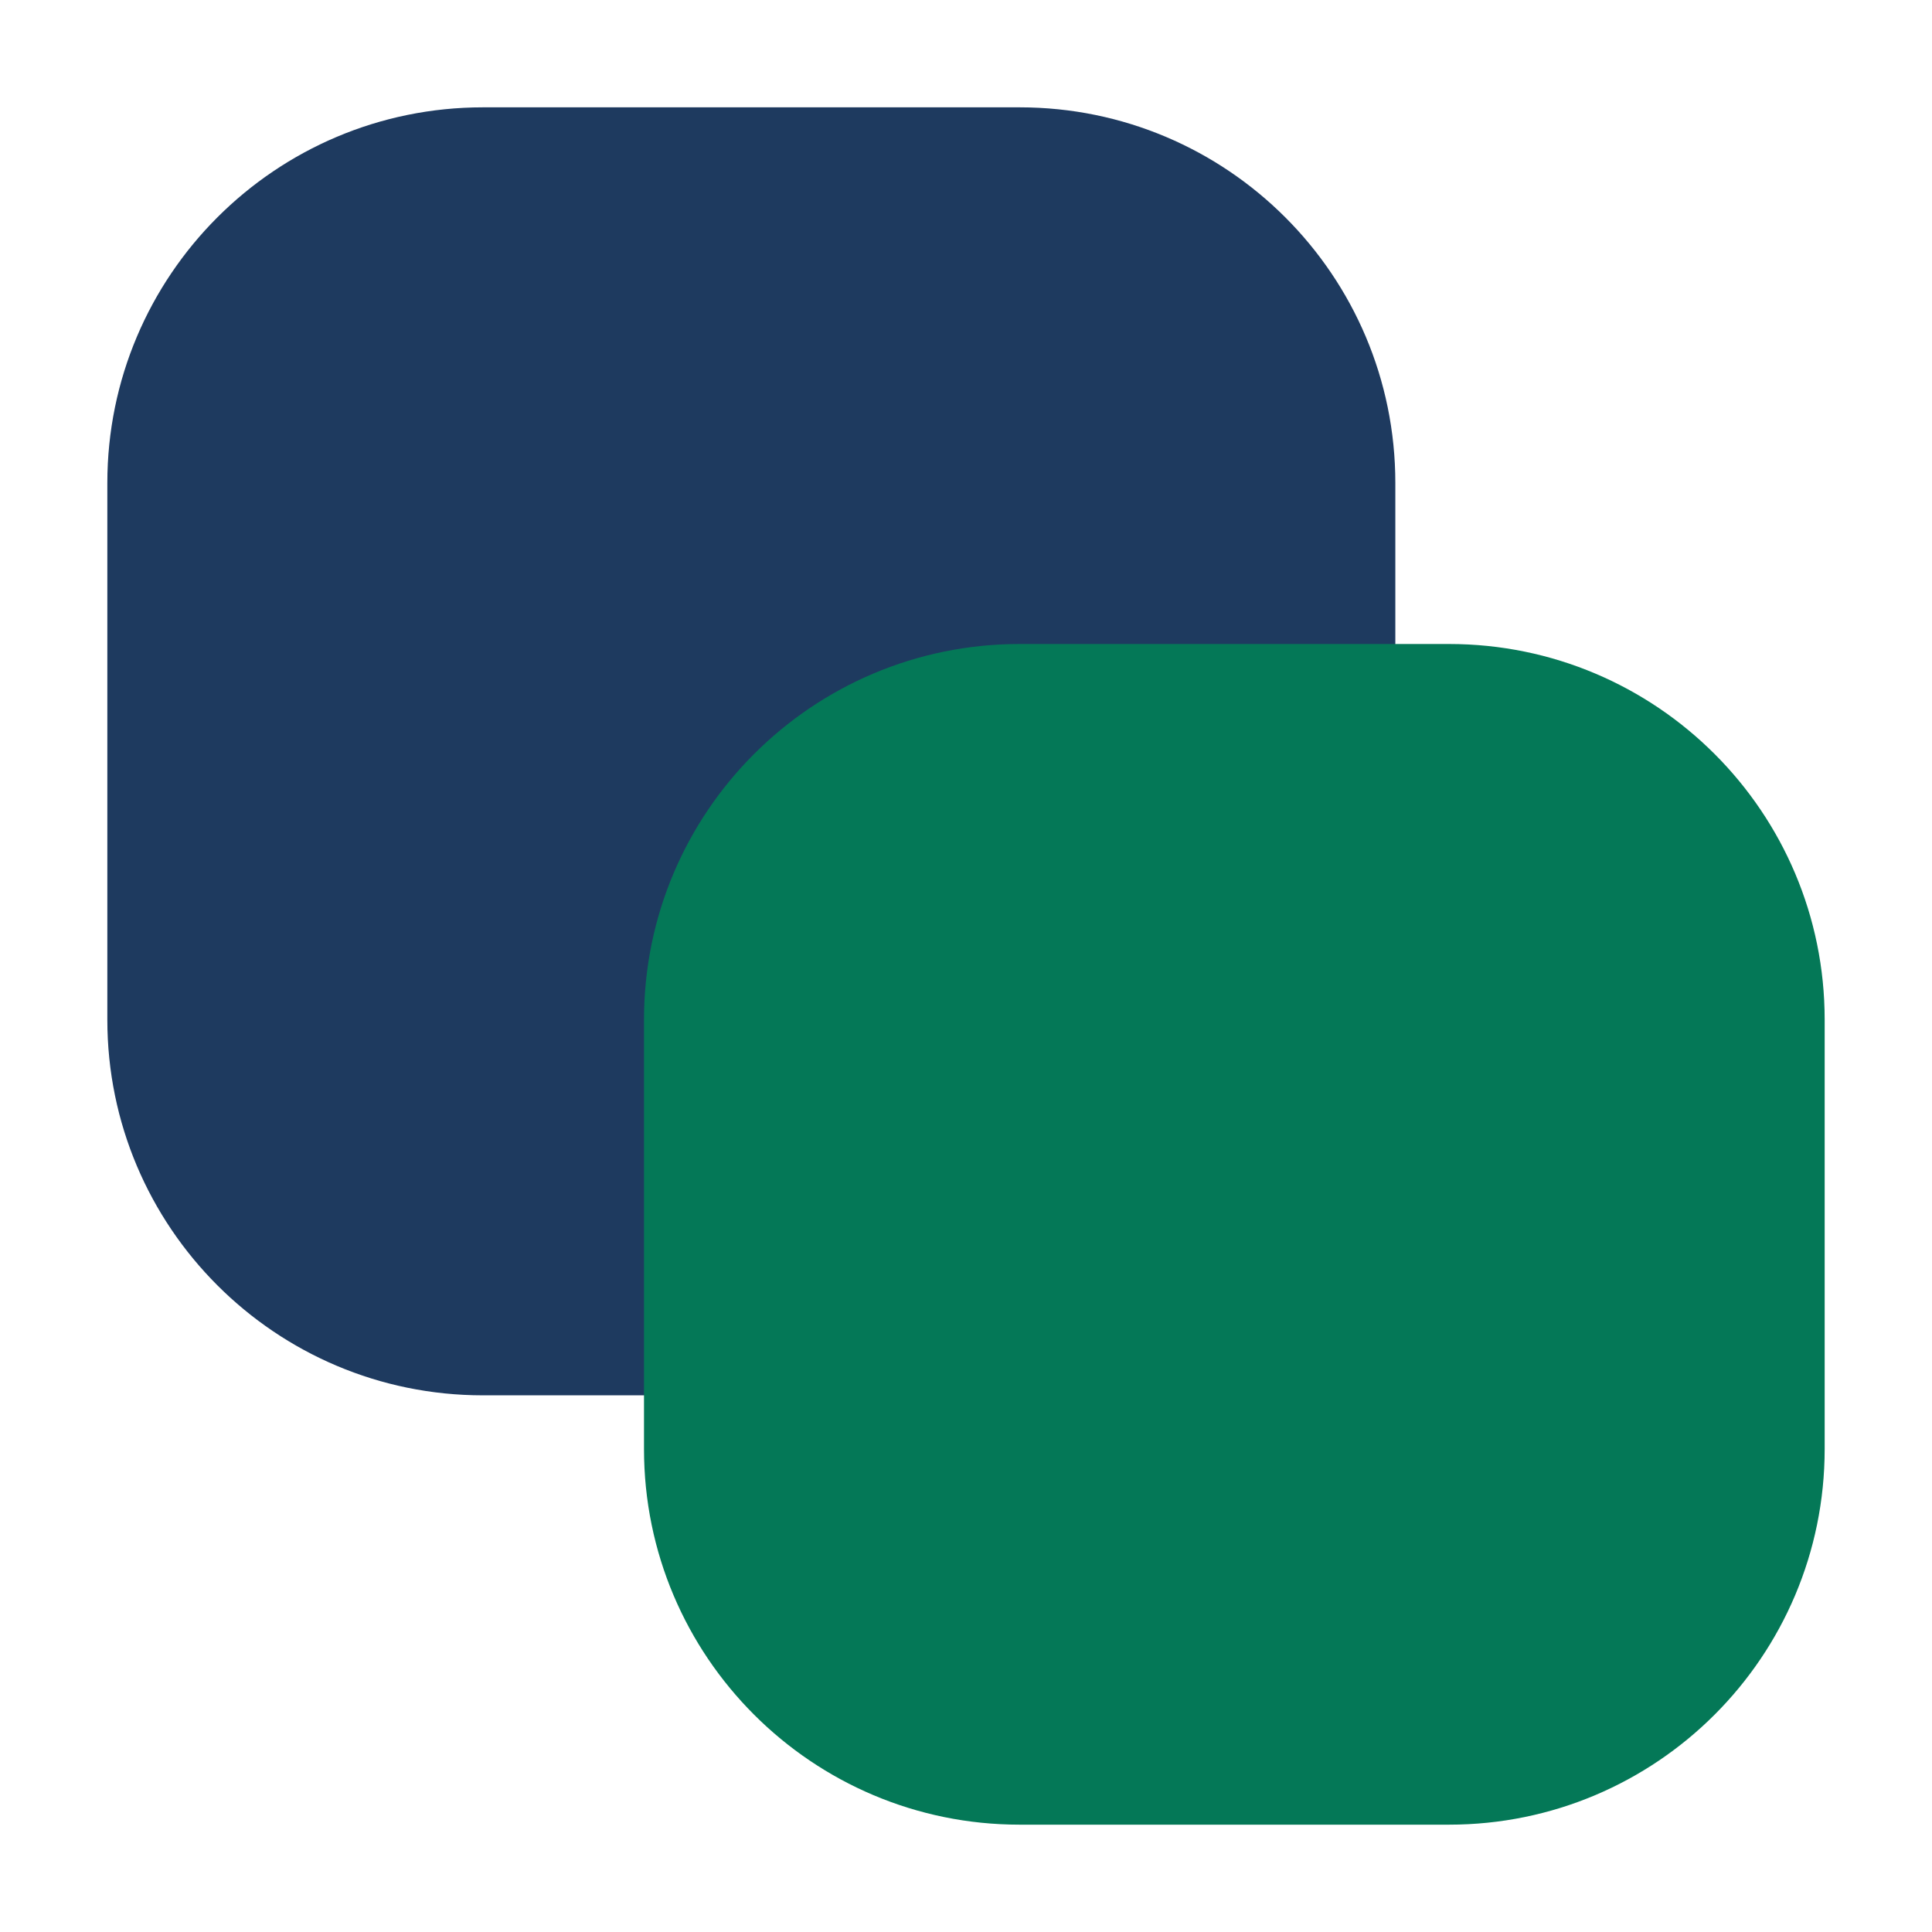
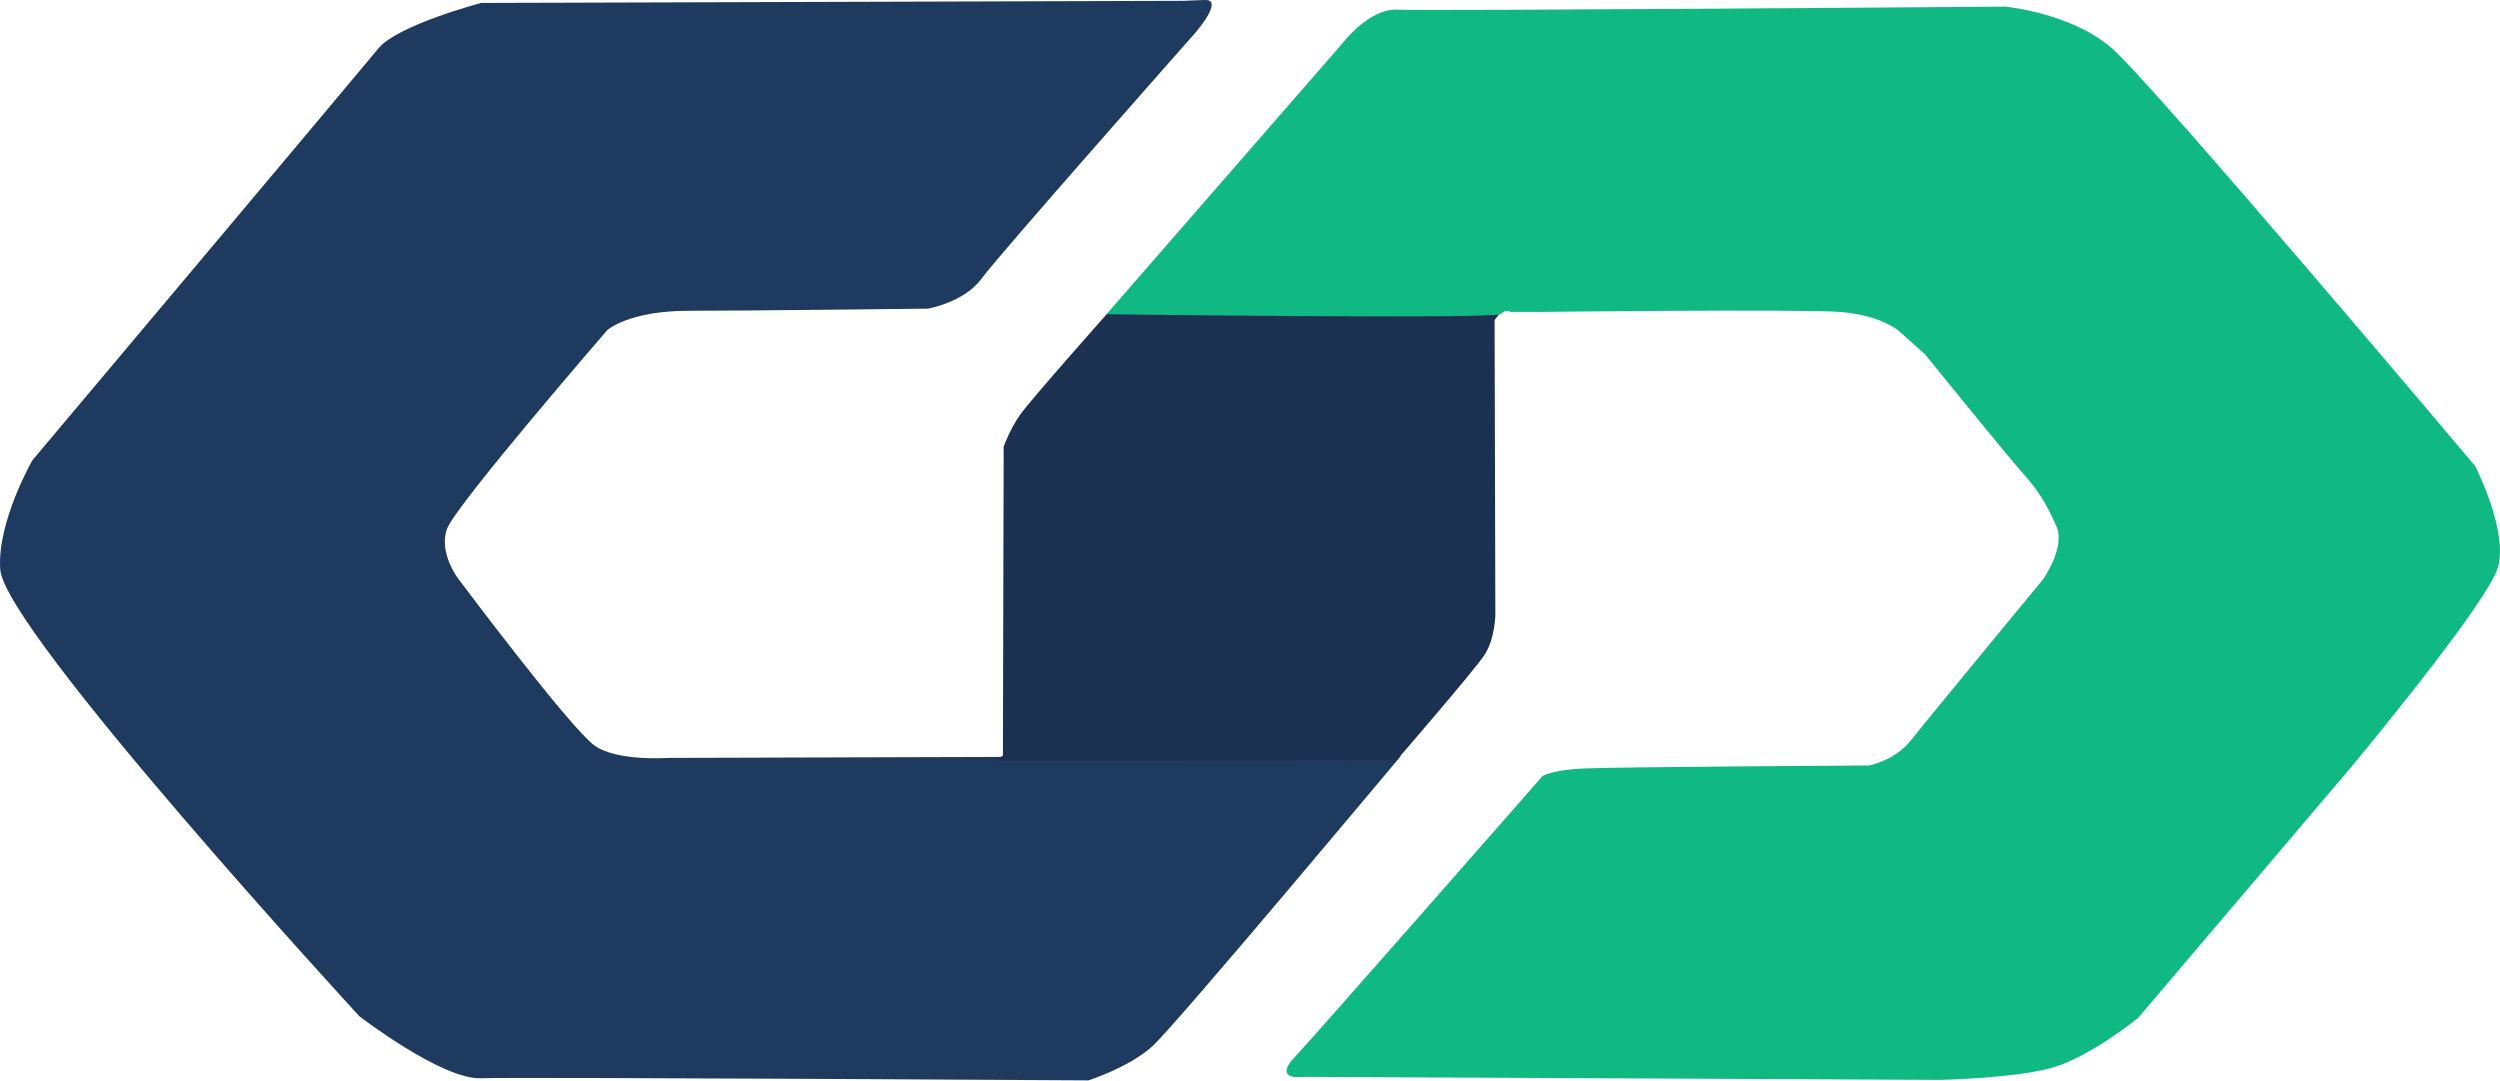
- <svg xmlns="http://www.w3.org/2000/svg" viewBox="0 0 36 36">
-   <rect x="2" y="2" width="24" height="24" rx="7" fill="#1e3a5f" />
-   <rect x="12" y="12" width="22" height="22" rx="7" fill="#047857" />
+ <svg xmlns="http://www.w3.org/2000/svg" viewBox="0 0 1009.864 436.415">
+   <g transform="matrix(2.018807,0,0,2.018807,-502.0192,-791.0159)">
+     <g transform="matrix(0.953471,0,0,0.953471,-24.61532,-118.3193)">
+       <path fill="#1e3a5f" d="m 535.656,535.207 -148.046,0.449 c 0,0 -17.551,4.618 -21.588,9.552 -4.038,4.935 -72.622,86.453 -72.622,86.453 0,0 -7.435,12.974 -6.729,22.88 0.92,12.911 75.369,93.762 75.369,93.762 0,0 17.387,13.382 25.572,13.01 6.338,-0.288 127.409,0.449 127.409,0.449 0,0 8.524,-2.692 13.459,-7.178 4.935,-4.486 52.156,-60.95 52.156,-60.95 l -153.897,0.454 c 0,0 -10.677,0.758 -15.349,-2.591 -5.182,-3.715 -28.712,-35.162 -28.712,-35.162 0,0 -4.038,-5.383 -2.243,-10.318 1.794,-4.935 33.647,-41.722 33.647,-41.722 0,0 4.486,-4.038 17.048,-4.038 12.561,0 50.246,-0.449 50.246,-0.449 0,0 7.627,-1.346 11.216,-6.281 3.589,-4.935 44.862,-51.592 44.862,-51.592 0,0 6.112,-7.01 2.075,-6.898 -4.617,0.128 -3.869,0.168 -3.869,0.168 z" />
+       <path fill="#1c3052" d="m 495.356,694.668 1.734,-1.057 0.159,-64.872 c 0,0 1.269,-3.489 3.331,-6.503 2.062,-3.014 18.325,-21.301 18.325,-21.301 l 82.478,-0.159 -1.11,1.428 0.159,61.7 c 0,0 0,5.234 -2.379,8.724 -2.379,3.489 -18.325,21.936 -18.325,21.936 z" />
+       <path fill="#10b981" d="m 518.82,600.981 49.328,-56.625 c 0,0 5.71,-7.613 11.737,-7.296 6.027,0.317 127.524,-0.634 127.524,-0.634 0,0 13.641,1.269 22.206,8.565 8.565,7.296 76.451,87.871 76.451,87.871 0,0 6.979,13.641 4.758,21.254 -2.221,7.613 -30.771,41.874 -30.771,41.874 l -44.729,52.659 c 0,0 -10.151,8.248 -18.082,10.468 -7.931,2.221 -23.475,2.538 -23.475,2.538 l -133.551,-0.634 c 0,0 -6.662,0.952 -1.903,-4.124 4.758,-5.076 52.025,-59.004 52.025,-59.004 0,0 1.903,-1.269 8.565,-1.586 6.662,-0.317 59.955,-0.634 59.955,-0.634 0,0 5.393,-0.952 8.882,-5.393 3.489,-4.441 27.599,-33.626 27.599,-33.626 0,0 4.758,-6.662 2.855,-11.103 -1.903,-4.441 -3.807,-7.613 -6.979,-11.103 -3.172,-3.489 -20.62,-25.061 -20.62,-25.061 l -5.71,-5.076 c 0,0 -3.807,-3.172 -12.055,-3.807 -8.248,-0.634 -63.762,0 -63.762,0 h -5.393 c 0,0 -1.065,-0.697 -2.075,0.425 -1.009,1.122 -82.783,0.051 -82.783,0.051 z" />
+     </g>
+   </g>
</svg>
